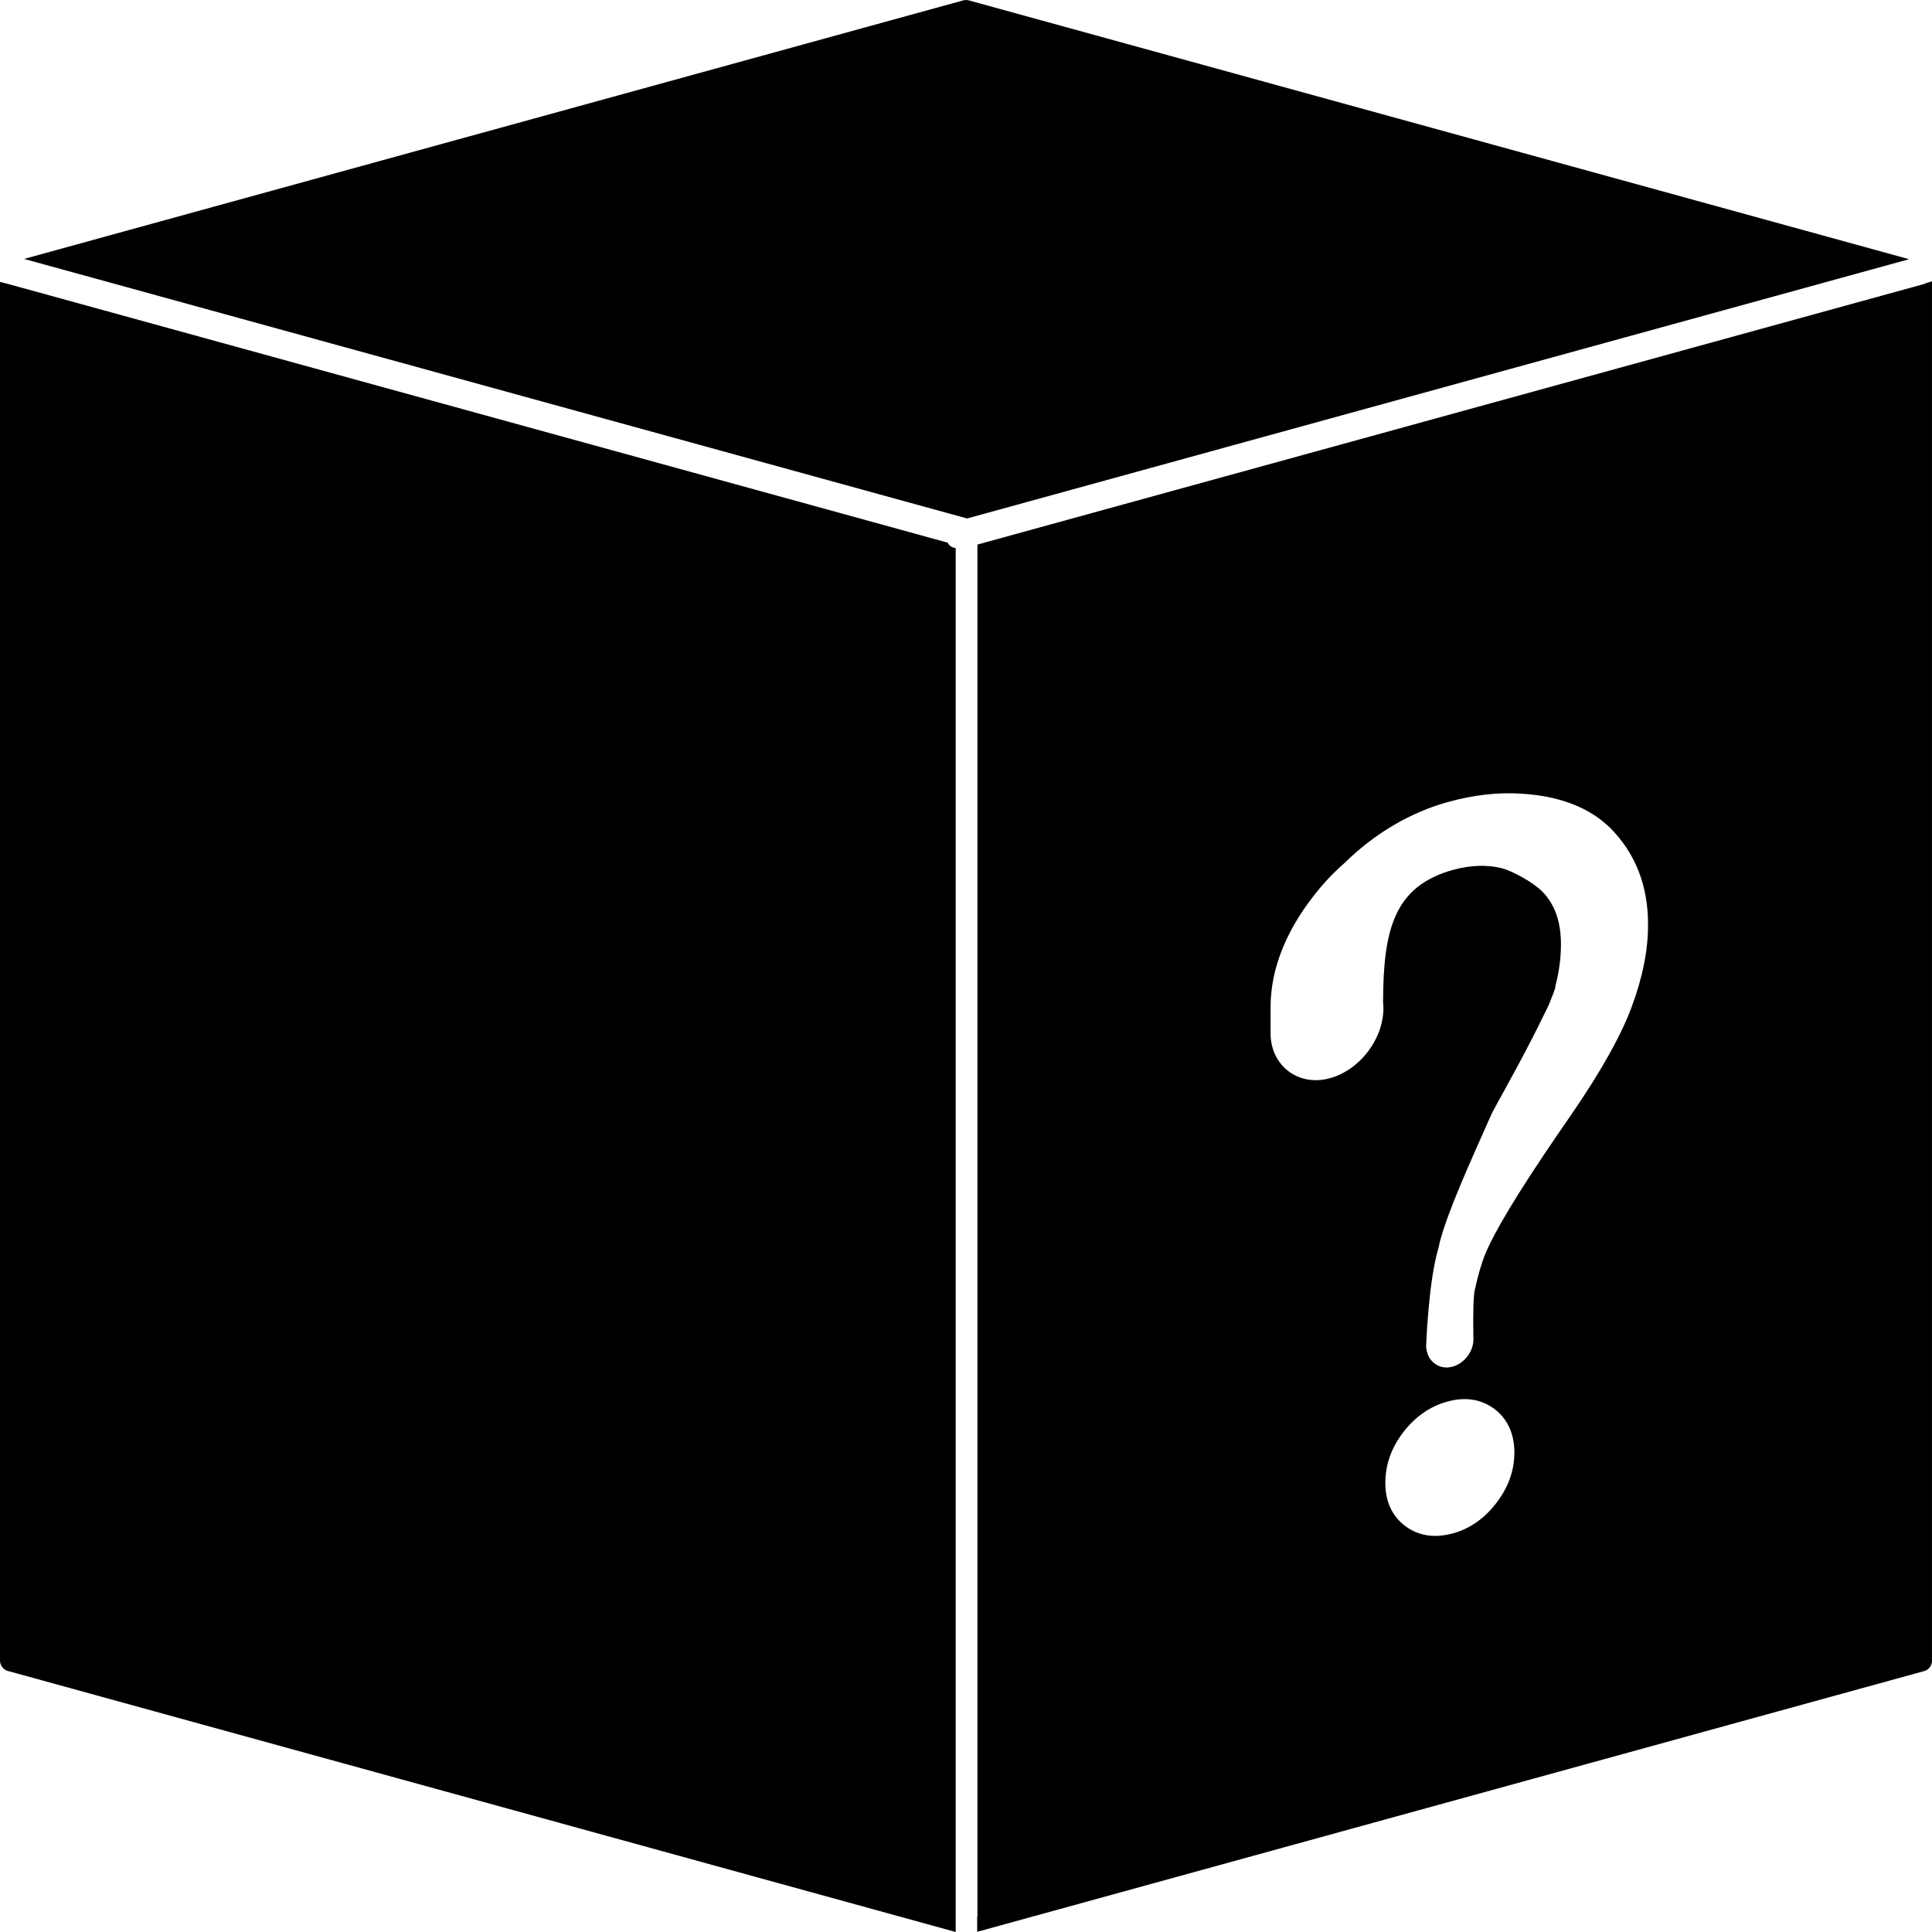
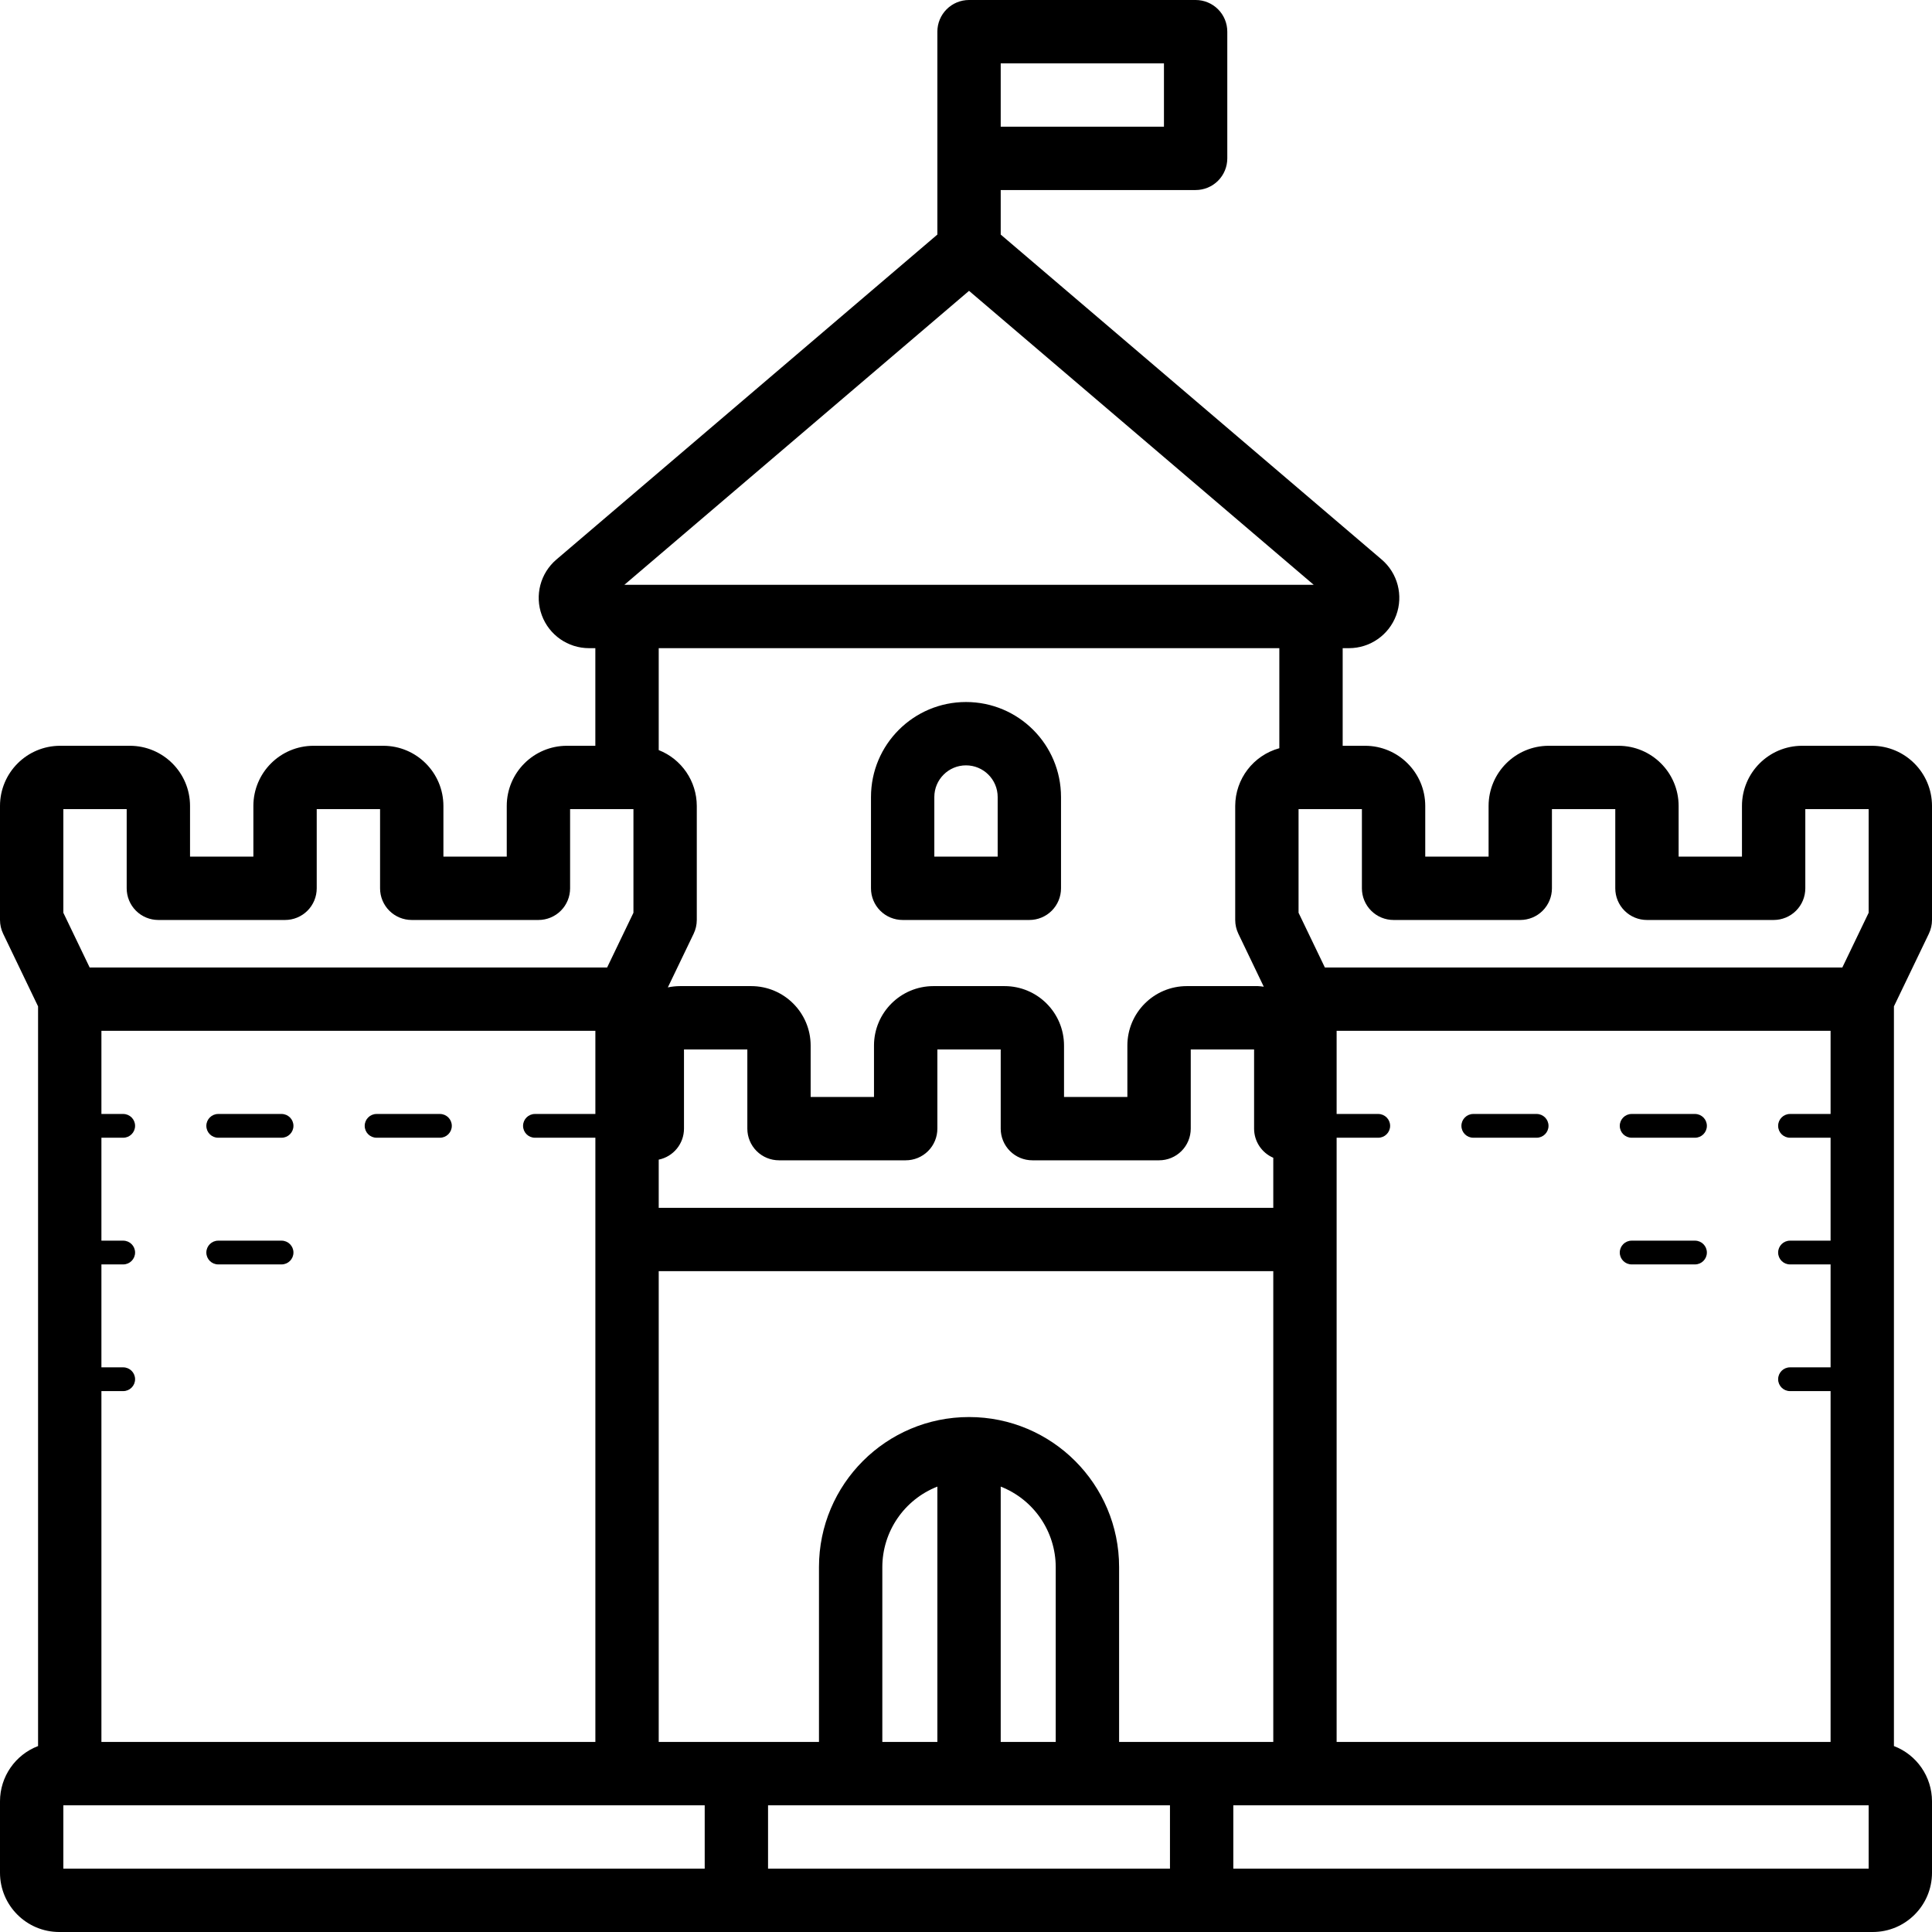
<svg xmlns="http://www.w3.org/2000/svg" fill="#000000" width="800px" height="800px" viewBox="0 0 14 14" role="img" focusable="false" aria-hidden="true" version="1.1" id="svg1" xml:space="preserve">
  <defs id="defs1" />
-   <g id="g4" transform="matrix(0.1658925,0,0,0.170439,-1.294593,-1.521969)">
-     <path d="m 49.23,32.055 c -0.012,-0.016 -0.012,-0.035 -0.02,-0.051 l -40.934,-10.969 -0.473,-0.121 v 58.617 c 0,0.203 0.145,0.387 0.344,0.441 l 41.402,11.098 v -58.84 c -0.125,-0.012 -0.246,-0.07 -0.32,-0.176 z" id="path1" />
-     <path d="m 50.016,8.93 c -0.047,0 -0.094,0.004 -0.137,0.016 l -41.023,10.992 41.191,11.035 41.148,-11.023 -41.074,-11.004 C 50.09,8.938 50.047,8.934 50.016,8.93 Z" id="path2" />
-     <path d="m 91.938,20.965 c -0.027,0.016 -0.055,0.031 -0.086,0.039 l -41.352,11.078 v 58.336 h -0.012 v 0.645 l 41.352,-11.082 c 0.207,-0.047 0.355,-0.23 0.355,-0.441 v -58.648 z M 73.165,72.832 c -0.52,0.66 -1.16,1.094 -1.902,1.293 -0.266,0.07 -0.523,0.105 -0.77,0.105 -0.484,0 -0.922,-0.141 -1.301,-0.414 -0.582,-0.426 -0.875,-1.047 -0.875,-1.848 0,-0.766 0.266,-1.488 0.785,-2.148 0.52,-0.656 1.164,-1.098 1.926,-1.301 0.781,-0.211 1.48,-0.102 2.051,0.312 0.578,0.426 0.875,1.055 0.875,1.867 -0.004,0.758 -0.266,1.473 -0.789,2.133 z m 5.918,-21.105 c -0.477,1.246 -1.352,2.766 -2.672,4.633 -1.824,2.555 -3.023,4.414 -3.566,5.531 -0.055,0.109 -0.105,0.227 -0.148,0.32 -0.184,0.434 -0.336,0.945 -0.473,1.566 -0.062,0.277 -0.078,0.93 -0.062,1.934 l 0.004,0.152 c 0,0.527 -0.395,1.031 -0.914,1.172 -0.086,0.02 -0.172,0.035 -0.258,0.035 -0.27,0 -0.508,-0.113 -0.68,-0.316 -0.074,-0.086 -0.133,-0.188 -0.164,-0.312 -0.02,-0.066 -0.051,-0.156 -0.051,-0.27 0,-0.023 0.098,-2.731 0.527,-4.141 0.027,-0.09 0.035,-0.125 0.039,-0.152 0.004,-0.016 0.023,-0.113 0.027,-0.133 0.355,-1.301 1.207,-3.148 2.281,-5.488 0.016,-0.031 0.102,-0.184 0.234,-0.426 0.43,-0.75 1.426,-2.508 2.059,-3.801 0.125,-0.227 0.227,-0.449 0.316,-0.688 0.121,-0.281 0.148,-0.395 0.156,-0.426 0.004,-0.035 0.008,-0.07 0.016,-0.105 0.152,-0.559 0.234,-1.156 0.234,-1.73 0,-0.957 -0.262,-1.688 -0.801,-2.234 -0.391,-0.395 -1.328,-0.895 -1.793,-1.008 -0.633,-0.152 -1.359,-0.129 -2.106,0.07 -2.578,0.691 -3.066,2.519 -3.07,5.652 0.004,0.008 0.016,0.145 0.016,0.223 0,1.32 -1.027,2.637 -2.348,2.988 -1.371,0.367 -2.582,-0.539 -2.582,-1.91 v -1.109 c 0,-1.699 0.73,-3.41 2.164,-5.078 0.316,-0.367 0.68,-0.727 1.074,-1.062 1.301,-1.246 2.867,-2.144 4.508,-2.586 1.137,-0.305 2.18,-0.418 3.203,-0.355 1.684,0.098 2.988,0.594 3.894,1.465 1.094,1.074 1.645,2.445 1.645,4.078 0.008,1.074 -0.23,2.258 -0.711,3.512 z" id="path3" />
+   <g data-name="Layer 41" id="g1" transform="matrix(0.2295082,0,0,0.2295082,-0.3442623,-0.3442623)">
+     <path d="m 10.765,41.047 a 0.375,0.375 0 0 1 -0.375,0.375 h -2 a 0.375,0.375 0 0 1 0,-0.75 h 2 a 0.375,0.375 0 0 1 0.375,0.375 z m 4.625,-4.375 h -2 a 0.375,0.375 0 0 0 0,0.75 h 2 a 0.375,0.375 0 1 0 0,-0.75 z m -5,0 h -2 a 0.375,0.375 0 0 0 0,0.75 h 2 a 0.375,0.375 0 1 0 0,-0.75 z m 50.908,-3.397 V 56.629 A 1.869,1.869 0 0 1 62.5,58.37 v 2.26 A 1.872,1.872 0 0 1 60.63,62.5 H 3.37 A 1.872,1.872 0 0 1 1.5,60.63 v -2.26 a 1.869,1.869 0 0 1 1.202,-1.741 V 33.275 L 1.599,30.98 A 1.01,1.01 0 0 1 1.5,30.547 V 26.945 A 1.9,1.9 0 0 1 3.398,25.047 H 5.602 A 1.9,1.9 0 0 1 7.5,26.945 v 1.602 h 2 v -1.602 a 1.9,1.9 0 0 1 1.898,-1.898 h 2.203 A 1.9,1.9 0 0 1 15.5,26.945 v 1.602 h 2 v -1.602 a 1.9,1.9 0 0 1 1.898,-1.898 h 0.899 v -3.082 H 20.099 A 1.589,1.589 0 0 1 19.068,19.166 L 31.096,8.906 V 2.5 a 0.999,0.999 0 0 1 1,-1 H 39.25 a 0.999,0.999 0 0 1 1,1 v 4 a 0.999,0.999 0 0 1 -1,1 H 33.096 V 8.906 L 45.124,19.166 a 1.59,1.59 0 0 1 -1.032,2.799 h -0.199 v 3.082 h 0.709 A 1.9,1.9 0 0 1 46.5,26.945 v 1.602 h 2 v -1.602 a 1.9,1.9 0 0 1 1.898,-1.898 h 2.203 A 1.9,1.9 0 0 1 54.5,26.945 v 1.602 h 2 v -1.602 a 1.9,1.9 0 0 1 1.898,-1.898 h 2.203 A 1.9,1.9 0 0 1 62.5,26.945 v 3.602 a 1.01,1.01 0 0 1 -0.099,0.434 z m -2,23.225 V 45.422 H 58.017 a 0.375,0.375 0 0 1 0,-0.75 h 1.281 v -3.25 H 58.017 a 0.375,0.375 0 0 1 0,-0.75 h 1.281 v -3.25 H 58.017 a 0.375,0.375 0 0 1 0,-0.75 h 1.281 v -2.625 h -15.596 v 2.625 h 1.314 a 0.375,0.375 0 0 1 0,0.75 H 43.702 V 56.5 Z M 25.75,58.5 v 2 h 12.69 v -2 z m 9.083,-7.521 a 2.736,2.736 0 0 0 -1.737,-2.542 V 56.5 H 34.833 Z m -3.737,-2.542 a 2.736,2.736 0 0 0 -1.738,2.542 V 56.5 H 31.096 Z M 41.702,56.5 V 41.635 H 22.298 V 56.5 h 5.06 v -5.521 a 4.738,4.738 0 0 1 9.476,0 V 56.5 Z m -37,0 h 15.596 V 37.422 h -1.908 a 0.375,0.375 0 0 1 0,-0.75 h 1.908 v -2.625 H 4.702 v 2.625 h 0.688 a 0.375,0.375 0 1 1 0,0.75 h -0.688 v 3.25 h 0.688 a 0.375,0.375 0 1 1 0,0.75 h -0.688 v 3.25 h 0.688 a 0.375,0.375 0 1 1 0,0.75 H 4.702 Z M 25.096,37.135 v -2.5 h -2 v 2.5 a 1,1 0 0 1 -0.798,0.979 v 1.521 h 19.404 V 38.055 A 1.002,1.002 0 0 1 41.096,37.135 v -2.5 h -2 v 2.5 a 0.999,0.999 0 0 1 -1,1 h -4 a 0.999,0.999 0 0 1 -1,-1 v -2.5 h -2 v 2.5 a 0.999,0.999 0 0 1 -1,1 h -4 a 0.999,0.999 0 0 1 -1,-1 z M 44.5,29.547 v -2.5 h -2 v 3.272 l 0.831,1.728 H 59.669 L 60.5,30.319 v -3.272 h -2 v 2.5 a 0.999,0.999 0 0 1 -1,1 h -4 a 0.999,0.999 0 0 1 -1,-1 v -2.5 h -2 v 2.5 a 0.999,0.999 0 0 1 -1,1 h -4 a 0.999,0.999 0 0 1 -1,-1 z M 38.25,3.5 h -5.154 v 2 H 38.25 Z M 21.213,19.965 H 42.979 L 32.096,10.683 Z m 1.085,2 v 3.218 A 1.898,1.898 0 0 1 23.5,26.945 v 3.602 a 1.01,1.01 0 0 1 -0.099,0.434 l -0.815,1.695 a 1.873,1.873 0 0 1 0.385,-0.041 h 2.248 a 1.878,1.878 0 0 1 1.876,1.876 v 1.624 h 2 v -1.624 a 1.878,1.878 0 0 1 1.876,-1.876 h 2.248 a 1.878,1.878 0 0 1 1.876,1.876 v 1.624 h 2 v -1.624 a 1.878,1.878 0 0 1 1.876,-1.876 h 2.248 a 1.837,1.837 0 0 1 0.183,0.019 L 40.599,30.981 A 1.01,1.01 0 0 1 40.5,30.547 V 26.945 A 1.895,1.895 0 0 1 41.893,25.124 V 21.965 Z M 3.5,30.319 4.331,32.047 H 20.669 L 21.5,30.319 v -3.272 h -2 v 2.5 a 0.999,0.999 0 0 1 -1,1 h -4 a 0.999,0.999 0 0 1 -1,-1 v -2.5 h -2 v 2.5 a 0.999,0.999 0 0 1 -1,1 h -4 a 0.999,0.999 0 0 1 -1,-1 v -2.5 h -2 z M 3.5,60.5 h 20.25 v -2 H 3.5 Z m 57,-2 H 40.44 v 2 H 60.5 Z M 29,29.547 V 26.665 a 3,3 0 0 1 6,0 v 2.882 a 0.999,0.999 0 0 1 -1,1 h -4 a 0.999,0.999 0 0 1 -1,-1 z m 2,-1 h 2 V 26.665 a 1,1 0 0 0 -2,0 z m 24.017,12.125 h -2 a 0.375,0.375 0 0 0 0,0.75 h 2 a 0.375,0.375 0 0 0 0,-0.75 z m -5,-4 h -2 a 0.375,0.375 0 0 0 0,0.75 h 2 a 0.375,0.375 0 0 0 0,-0.75 z m 5,0 h -2 a 0.375,0.375 0 0 0 0,0.75 h 2 a 0.375,0.375 0 0 0 0,-0.75 z" id="path1" />
  </g>
</svg>
